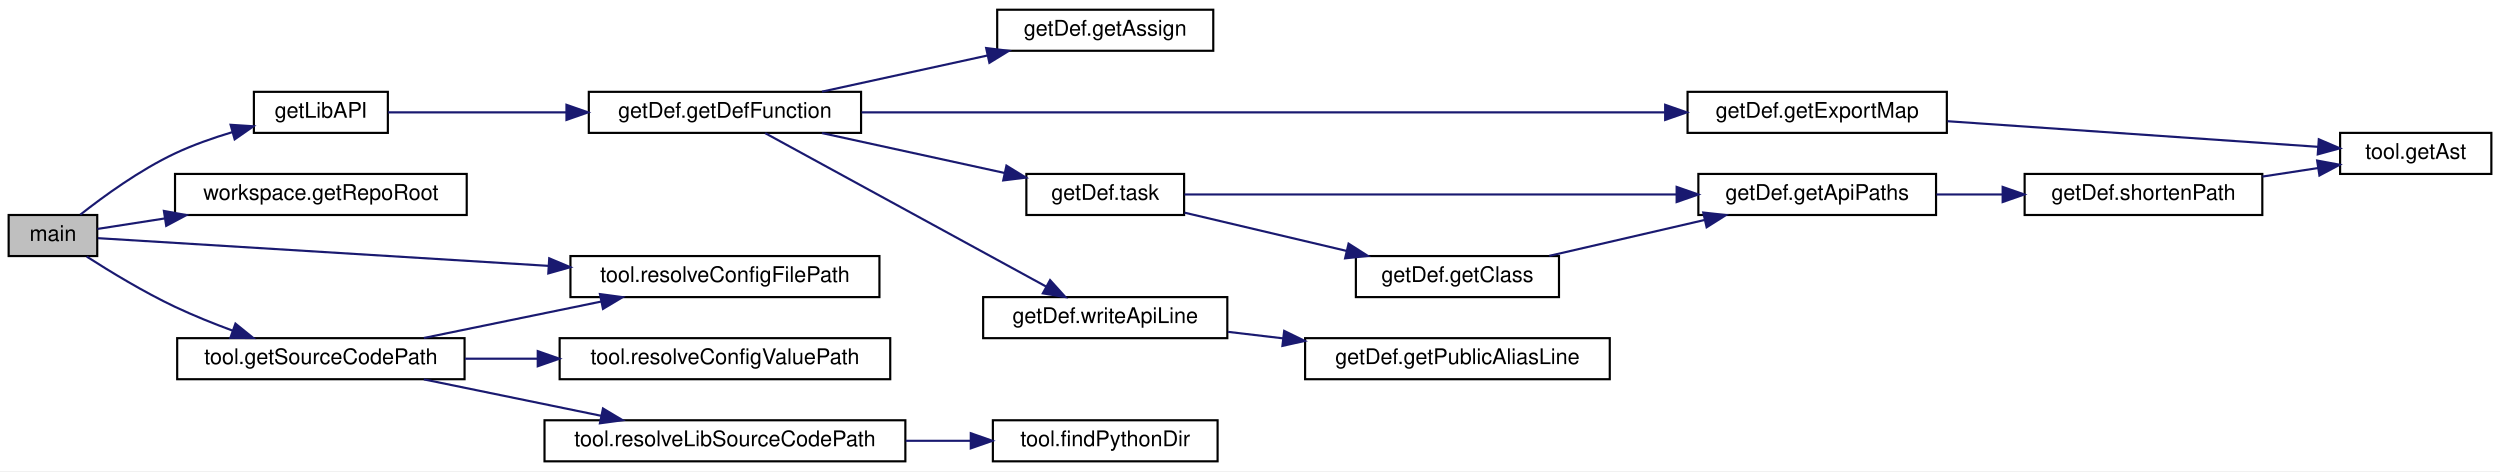
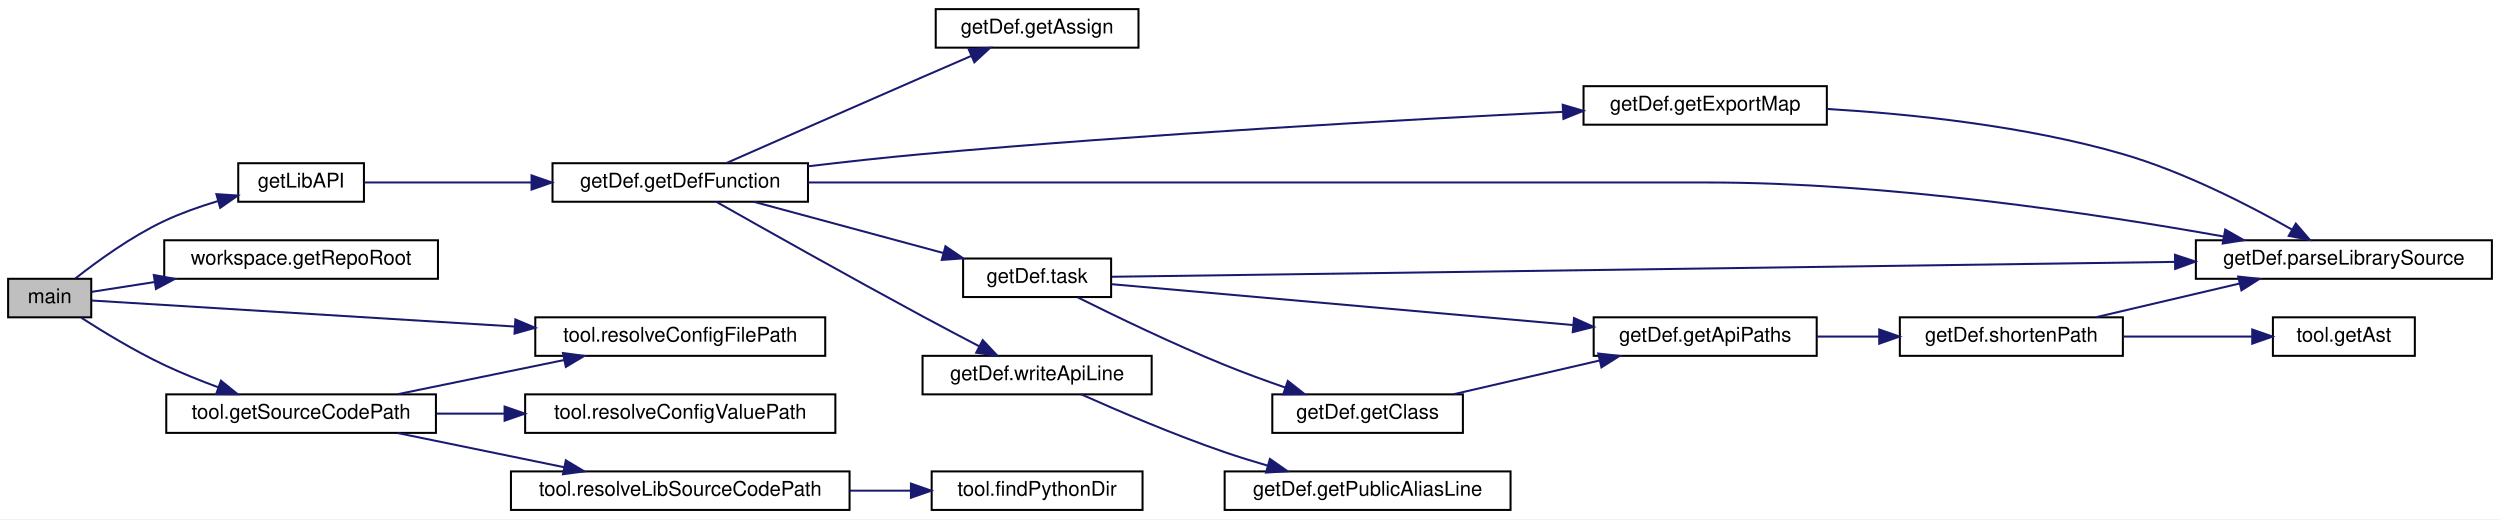
- <svg xmlns="http://www.w3.org/2000/svg" xmlns:xlink="http://www.w3.org/1999/xlink" width="1157pt" height="218pt" viewBox="0.00 0.00 1157.00 218.00">
-   <g id="graph0" class="graph" transform="scale(1 1) rotate(0) translate(4 214)">
-     <polygon fill="white" stroke="transparent" points="-4,4 -4,-214 1153,-214 1153,4 -4,4" />
+ <svg xmlns="http://www.w3.org/2000/svg" xmlns:xlink="http://www.w3.org/1999/xlink" width="1233pt" height="256pt" viewBox="0.00 0.00 1233.00 256.00">
+   <g id="graph0" class="graph" transform="scale(1 1) rotate(0) translate(4 252)">
+     <polygon fill="white" stroke="transparent" points="-4,4 -4,-252 1229,-252 1229,4 -4,4" />
    <g id="node1" class="node">
      <g id="a_node1">
        <a xlink:title="Main function of extracting lib API definitions 抽取库API定义主函数">
          <polygon fill="#bfbfbf" stroke="black" points="0,-95.5 0,-114.5 41,-114.5 41,-95.5 0,-95.5" />
          <text text-anchor="middle" x="20.5" y="-102.5" font-family="Helvetica,sans-Serif" font-size="10.00">main</text>
        </a>
      </g>
    </g>
    <g id="node2" class="node">
      <g id="a_node2">
        <a xlink:href="namespaceextractLibAPI.html#ac282d6cbb5ddd38eb5a05509552311f0" target="_top" xlink:title="Extract API definitions for a given library version 抽取给定库版本的API定义">
          <polygon fill="white" stroke="black" points="113.5,-152.5 113.5,-171.5 175.5,-171.5 175.5,-152.5 113.5,-152.5" />
          <text text-anchor="middle" x="144.5" y="-159.5" font-family="Helvetica,sans-Serif" font-size="10.00">getLibAPI</text>
        </a>
      </g>
    </g>
    <g id="edge1" class="edge">
      <path fill="none" stroke="midnightblue" d="M33.16,-114.65C43.95,-123.15 60.72,-135.35 77,-143 85.29,-146.9 94.55,-150.16 103.45,-152.82" />
      <polygon fill="midnightblue" stroke="midnightblue" points="102.72,-156.25 113.29,-155.56 104.6,-149.5 102.72,-156.25" />
    </g>
-     <g id="node13" class="node">
-       <g id="a_node13">
+     <g id="node14" class="node">
+       <g id="a_node14">
        <a xlink:href="namespaceworkspace.html#a0021e3b7235fc99d47ec6abf492a12e4" target="_top" xlink:title="Get PCART repository root path 获取PCART仓库根目录路径">
          <polygon fill="white" stroke="black" points="77,-114.5 77,-133.5 212,-133.5 212,-114.5 77,-114.5" />
          <text text-anchor="middle" x="144.5" y="-121.5" font-family="Helvetica,sans-Serif" font-size="10.00">workspace.getRepoRoot</text>
        </a>
      </g>
    </g>
-     <g id="edge14" class="edge">
+     <g id="edge17" class="edge">
      <path fill="none" stroke="midnightblue" d="M41.1,-108.05C49.85,-109.42 60.76,-111.11 72.16,-112.89" />
      <polygon fill="midnightblue" stroke="midnightblue" points="71.85,-116.38 82.27,-114.46 72.92,-109.47 71.85,-116.38" />
    </g>
-     <g id="node14" class="node">
-       <g id="a_node14">
+     <g id="node15" class="node">
+       <g id="a_node15">
        <a xlink:href="namespacetool.html#a5a0b1bafb746ee2c4ff6dedacb3cfb86" target="_top" xlink:title="Get source code path of the lib 获取库源码路径">
          <polygon fill="white" stroke="black" points="78,-38.5 78,-57.5 211,-57.5 211,-38.5 78,-38.5" />
          <text text-anchor="middle" x="144.5" y="-45.5" font-family="Helvetica,sans-Serif" font-size="10.00">tool.getSourceCodePath</text>
        </a>
      </g>
    </g>
-     <g id="edge15" class="edge">
+     <g id="edge18" class="edge">
      <path fill="none" stroke="midnightblue" d="M36.15,-95.24C47.11,-88.21 62.61,-78.8 77,-72 85.48,-68 94.81,-64.24 103.74,-60.95" />
      <polygon fill="midnightblue" stroke="midnightblue" points="104.97,-64.23 113.21,-57.57 102.62,-57.64 104.97,-64.23" />
    </g>
-     <g id="node15" class="node">
-       <g id="a_node15">
+     <g id="node16" class="node">
+       <g id="a_node16">
        <a xlink:href="namespacetool.html#a924419c52a2a18a8cbef3b0fb9bac5f3" target="_top" xlink:title="Resolve PCART config file path 解析PCART配置文件路径">
          <polygon fill="white" stroke="black" points="260,-76.5 260,-95.5 403,-95.5 403,-76.5 260,-76.5" />
          <text text-anchor="middle" x="331.5" y="-83.5" font-family="Helvetica,sans-Serif" font-size="10.00">tool.resolveConfigFilePath</text>
        </a>
      </g>
    </g>
-     <g id="edge20" class="edge">
+     <g id="edge23" class="edge">
      <path fill="none" stroke="midnightblue" d="M41.3,-103.78C82.5,-101.25 179.45,-95.29 249.77,-90.96" />
      <polygon fill="midnightblue" stroke="midnightblue" points="250.18,-94.45 259.94,-90.34 249.75,-87.46 250.18,-94.45" />
    </g>
    <g id="node3" class="node">
      <g id="a_node3">
        <a xlink:href="namespacegetDef.html#ad6f70c11131f697c5bce20d6ef27608d" target="_top" xlink:title="Extract all lib API definitions from a specified version 抽取给定版本的库API定义">
          <polygon fill="white" stroke="black" points="268.5,-152.5 268.5,-171.5 394.5,-171.5 394.5,-152.5 268.5,-152.5" />
          <text text-anchor="middle" x="331.5" y="-159.5" font-family="Helvetica,sans-Serif" font-size="10.00">getDef.getDefFunction</text>
        </a>
      </g>
    </g>
    <g id="edge2" class="edge">
      <path fill="none" stroke="midnightblue" d="M175.64,-162C197.98,-162 229.42,-162 258.14,-162" />
      <polygon fill="midnightblue" stroke="midnightblue" points="258.16,-165.5 268.16,-162 258.16,-158.5 258.16,-165.5" />
    </g>
    <g id="node4" class="node">
      <g id="a_node4">
        <a xlink:href="namespacegetDef.html#a05246d5cb347cca492448cfc1f45be77" target="_top" xlink:title="Extract all assign node from a .py file's AST 通过AST获取.py文件的Assign语句">
-           <polygon fill="white" stroke="black" points="457.5,-190.5 457.5,-209.5 557.5,-209.5 557.5,-190.5 457.5,-190.5" />
-           <text text-anchor="middle" x="507.5" y="-197.5" font-family="Helvetica,sans-Serif" font-size="10.00">getDef.getAssign</text>
+           <polygon fill="white" stroke="black" points="457.5,-228.5 457.5,-247.5 557.5,-247.5 557.5,-228.5 457.5,-228.5" />
+           <text text-anchor="middle" x="507.5" y="-235.5" font-family="Helvetica,sans-Serif" font-size="10.00">getDef.getAssign</text>
        </a>
      </g>
    </g>
    <g id="edge3" class="edge">
-       <path fill="none" stroke="midnightblue" d="M376.41,-171.59C399.68,-176.67 428.45,-182.96 453.02,-188.32" />
-       <polygon fill="midnightblue" stroke="midnightblue" points="452.39,-191.77 462.91,-190.48 453.89,-184.93 452.39,-191.77" />
+       <path fill="none" stroke="midnightblue" d="M354.33,-171.62C378.09,-182.08 417.22,-199.29 451,-214 458.8,-217.4 467.22,-221.05 475.1,-224.45" />
+       <polygon fill="midnightblue" stroke="midnightblue" points="473.77,-227.7 484.34,-228.45 476.55,-221.27 473.77,-227.7" />
    </g>
    <g id="node5" class="node">
      <g id="a_node5">
        <a xlink:href="namespacegetDef.html#a6f1db28dcc0111f8e94227cadd8ec0b9" target="_top" xlink:title="Build the re-export mapping of library API definitions 构建库API定义的重导出映射">
-           <polygon fill="white" stroke="black" points="777,-152.5 777,-171.5 897,-171.5 897,-152.5 777,-152.5" />
-           <text text-anchor="middle" x="837" y="-159.5" font-family="Helvetica,sans-Serif" font-size="10.00">getDef.getExportMap</text>
+           <polygon fill="white" stroke="black" points="777,-190.5 777,-209.5 897,-209.5 897,-190.5 777,-190.5" />
+           <text text-anchor="middle" x="837" y="-197.5" font-family="Helvetica,sans-Serif" font-size="10.00">getDef.getExportMap</text>
        </a>
      </g>
    </g>
    <g id="edge4" class="edge">
-       <path fill="none" stroke="midnightblue" d="M394.74,-162C489.15,-162 667.94,-162 766.48,-162" />
-       <polygon fill="midnightblue" stroke="midnightblue" points="766.63,-165.5 776.63,-162 766.63,-158.5 766.63,-165.5" />
+       <path fill="none" stroke="midnightblue" d="M394.55,-169.99C412.72,-172.15 432.64,-174.34 451,-176 561.27,-185.94 689.69,-193.05 766.82,-196.84" />
+       <polygon fill="midnightblue" stroke="midnightblue" points="766.73,-200.34 776.89,-197.33 767.07,-193.35 766.73,-200.34" />
+     </g>
+     <g id="node6" class="node">
+       <g id="a_node6">
+         <a xlink:href="namespacegetDef.html#a685a4a09e134cab045b3639605ed9414" target="_top" xlink:title=" ">
+           <polygon fill="white" stroke="black" points="1079,-114.5 1079,-133.5 1225,-133.5 1225,-114.5 1079,-114.5" />
+           <text text-anchor="middle" x="1152" y="-121.5" font-family="Helvetica,sans-Serif" font-size="10.00">getDef.parseLibrarySource</text>
+         </a>
+       </g>
+     </g>
+     <g id="edge6" class="edge">
+       <path fill="none" stroke="midnightblue" d="M394.61,-162C462.23,-162 573.55,-162 669.5,-162 669.5,-162 669.5,-162 838,-162 927.32,-162 1029.93,-146.56 1092.61,-135.37" />
+       <polygon fill="midnightblue" stroke="midnightblue" points="1093.48,-138.77 1102.69,-133.54 1092.23,-131.88 1093.48,-138.77" />
    </g>
    <g id="node7" class="node">
      <g id="a_node7">
        <a xlink:href="namespacegetDef.html#a72e062c2a716329ad5304fdb3c095a86" target="_top" xlink:title="Extract all lib API definitions from a source file 抽取库源码API定义任务">
-           <polygon fill="white" stroke="black" points="471,-114.5 471,-133.5 544,-133.5 544,-114.5 471,-114.5" />
-           <text text-anchor="middle" x="507.5" y="-121.5" font-family="Helvetica,sans-Serif" font-size="10.00">getDef.task</text>
-         </a>
-       </g>
-     </g>
-     <g id="edge6" class="edge">
-       <path fill="none" stroke="midnightblue" d="M376.41,-152.41C402.18,-146.78 434.71,-139.68 460.79,-133.98" />
-       <polygon fill="midnightblue" stroke="midnightblue" points="461.78,-137.35 470.8,-131.8 460.29,-130.51 461.78,-137.35" />
-     </g>
-     <g id="node11" class="node">
-       <g id="a_node11">
+           <polygon fill="white" stroke="black" points="471,-105.5 471,-124.5 544,-124.5 544,-105.5 471,-105.5" />
+           <text text-anchor="middle" x="507.5" y="-112.5" font-family="Helvetica,sans-Serif" font-size="10.00">getDef.task</text>
+         </a>
+       </g>
+     </g>
+     <g id="edge7" class="edge">
+       <path fill="none" stroke="midnightblue" d="M367.71,-152.49C394.63,-145.22 431.94,-135.14 461.1,-127.26" />
+       <polygon fill="midnightblue" stroke="midnightblue" points="462.3,-130.56 471.04,-124.58 460.48,-123.81 462.3,-130.56" />
+     </g>
+     <g id="node12" class="node">
+       <g id="a_node12">
        <a xlink:href="namespacegetDef.html#a1910dc3d1a27e1e75655c6089e0fc93f" target="_top" xlink:title="Write one lib API line and its public alias if needed 写出一行库API，并按需写出公开路径别名">
          <polygon fill="white" stroke="black" points="451,-57.5 451,-76.5 564,-76.5 564,-57.5 451,-57.5" />
          <text text-anchor="middle" x="507.5" y="-64.5" font-family="Helvetica,sans-Serif" font-size="10.00">getDef.writeApiLine</text>
        </a>
      </g>
    </g>
-     <g id="edge12" class="edge">
-       <path fill="none" stroke="midnightblue" d="M350.14,-152.37C380.83,-135.61 444.21,-101.01 480.14,-81.39" />
-       <polygon fill="midnightblue" stroke="midnightblue" points="481.97,-84.38 489.07,-76.52 478.62,-78.24 481.97,-84.38" />
-     </g>
-     <g id="node6" class="node">
-       <g id="a_node6">
-         <a xlink:href="namespacetool.html#a163a1af85c967f70b1495290735321aa" target="_top" xlink:title="Get AST for code 将代码转化为Ast树">
-           <polygon fill="white" stroke="black" points="1079,-133.5 1079,-152.5 1149,-152.5 1149,-133.5 1079,-133.5" />
-           <text text-anchor="middle" x="1114" y="-140.5" font-family="Helvetica,sans-Serif" font-size="10.00">tool.getAst</text>
-         </a>
-       </g>
+     <g id="edge15" class="edge">
+       <path fill="none" stroke="midnightblue" d="M349.3,-152.46C372.19,-139.5 414.53,-115.68 451,-96 460.09,-91.1 470.08,-85.84 479.04,-81.16" />
+       <polygon fill="midnightblue" stroke="midnightblue" points="480.67,-84.26 487.93,-76.54 477.45,-78.05 480.67,-84.26" />
    </g>
    <g id="edge5" class="edge">
-       <path fill="none" stroke="midnightblue" d="M897.33,-157.9C948.86,-154.34 1022.31,-149.27 1068.81,-146.05" />
-       <polygon fill="midnightblue" stroke="midnightblue" points="1069.14,-149.54 1078.88,-145.36 1068.66,-142.56 1069.14,-149.54" />
+       <path fill="none" stroke="midnightblue" d="M897.35,-198.25C938.84,-195.77 995.17,-189.89 1043,-176 1073.12,-167.25 1105.2,-150.79 1126.5,-138.72" />
+       <polygon fill="midnightblue" stroke="midnightblue" points="1128.3,-141.72 1135.21,-133.69 1124.8,-135.66 1128.3,-141.72" />
+     </g>
+     <g id="edge14" class="edge">
+       <path fill="none" stroke="midnightblue" d="M544.42,-115.5C644.26,-116.9 927.02,-120.86 1068.4,-122.84" />
+       <polygon fill="midnightblue" stroke="midnightblue" points="1068.7,-126.35 1078.74,-122.99 1068.79,-119.35 1068.7,-126.35" />
    </g>
    <g id="node8" class="node">
      <g id="a_node8">
        <a xlink:href="namespacegetDef.html#ac8322e6b6fc384cb500e85ad27da4423" target="_top" xlink:title="Get all available paths of a library API definition 获取库API定义的所有可用路径">
-           <polygon fill="white" stroke="black" points="782,-114.5 782,-133.5 892,-133.5 892,-114.5 782,-114.5" />
-           <text text-anchor="middle" x="837" y="-121.5" font-family="Helvetica,sans-Serif" font-size="10.00">getDef.getApiPaths</text>
-         </a>
-       </g>
-     </g>
-     <g id="edge7" class="edge">
-       <path fill="none" stroke="midnightblue" d="M544.17,-124C598.73,-124 703.73,-124 771.78,-124" />
-       <polygon fill="midnightblue" stroke="midnightblue" points="771.95,-127.5 781.95,-124 771.95,-120.5 771.95,-127.5" />
-     </g>
-     <g id="node10" class="node">
-       <g id="a_node10">
+           <polygon fill="white" stroke="black" points="782,-76.5 782,-95.5 892,-95.5 892,-76.5 782,-76.5" />
+           <text text-anchor="middle" x="837" y="-83.5" font-family="Helvetica,sans-Serif" font-size="10.00">getDef.getApiPaths</text>
+         </a>
+       </g>
+     </g>
+     <g id="edge8" class="edge">
+       <path fill="none" stroke="midnightblue" d="M544.17,-111.84C598.73,-107.01 703.73,-97.71 771.78,-91.69" />
+       <polygon fill="midnightblue" stroke="midnightblue" points="772.3,-95.15 781.95,-90.79 771.68,-88.18 772.3,-95.15" />
+     </g>
+     <g id="node11" class="node">
+       <g id="a_node11">
        <a xlink:href="namespacegetDef.html#a810ac355c3375b2d7e5ce5ae2d338ace" target="_top" xlink:title="Extract class method definitions from a give class.">
-           <polygon fill="white" stroke="black" points="623.5,-76.5 623.5,-95.5 717.5,-95.5 717.5,-76.5 623.5,-76.5" />
-           <text text-anchor="middle" x="670.5" y="-83.5" font-family="Helvetica,sans-Serif" font-size="10.00">getDef.getClass</text>
-         </a>
-       </g>
-     </g>
-     <g id="edge10" class="edge">
-       <path fill="none" stroke="midnightblue" d="M544.23,-115.57C566.3,-110.36 594.94,-103.6 619.27,-97.86" />
-       <polygon fill="midnightblue" stroke="midnightblue" points="620.12,-101.25 629.05,-95.55 618.51,-94.44 620.12,-101.25" />
+           <polygon fill="white" stroke="black" points="623.5,-38.5 623.5,-57.5 717.5,-57.5 717.5,-38.5 623.5,-38.5" />
+           <text text-anchor="middle" x="670.5" y="-45.5" font-family="Helvetica,sans-Serif" font-size="10.00">getDef.getClass</text>
+         </a>
+       </g>
+     </g>
+     <g id="edge12" class="edge">
+       <path fill="none" stroke="midnightblue" d="M527.51,-105.34C545.84,-96.2 574.47,-82.37 600,-72 609.58,-68.11 620.05,-64.28 629.9,-60.86" />
+       <polygon fill="midnightblue" stroke="midnightblue" points="631.15,-64.13 639.48,-57.59 628.88,-57.5 631.15,-64.13" />
    </g>
    <g id="node9" class="node">
      <g id="a_node9">
        <a xlink:href="namespacegetDef.html#a9635f8db70c56416fee07e9d28c6bbbe" target="_top" xlink:title="Shorten the API path based on init.py and import alias 通过解析__init__.py和import别名,把源码中的部分API路径缩短">
-           <polygon fill="white" stroke="black" points="933,-114.5 933,-133.5 1043,-133.5 1043,-114.5 933,-114.5" />
-           <text text-anchor="middle" x="988" y="-121.5" font-family="Helvetica,sans-Serif" font-size="10.00">getDef.shortenPath</text>
-         </a>
-       </g>
-     </g>
-     <g id="edge8" class="edge">
-       <path fill="none" stroke="midnightblue" d="M892.21,-124C902.14,-124 912.58,-124 922.76,-124" />
-       <polygon fill="midnightblue" stroke="midnightblue" points="922.83,-127.5 932.83,-124 922.83,-120.5 922.83,-127.5" />
+           <polygon fill="white" stroke="black" points="933,-76.5 933,-95.5 1043,-95.5 1043,-76.5 933,-76.5" />
+           <text text-anchor="middle" x="988" y="-83.5" font-family="Helvetica,sans-Serif" font-size="10.00">getDef.shortenPath</text>
+         </a>
+       </g>
    </g>
    <g id="edge9" class="edge">
-       <path fill="none" stroke="midnightblue" d="M1043.03,-132.28C1051.66,-133.6 1060.5,-134.96 1068.86,-136.24" />
-       <polygon fill="midnightblue" stroke="midnightblue" points="1068.37,-139.7 1078.79,-137.76 1069.43,-132.78 1068.37,-139.7" />
+       <path fill="none" stroke="midnightblue" d="M892.21,-86C902.14,-86 912.58,-86 922.76,-86" />
+       <polygon fill="midnightblue" stroke="midnightblue" points="922.83,-89.5 932.83,-86 922.83,-82.5 922.83,-89.5" />
    </g>
    <g id="edge11" class="edge">
-       <path fill="none" stroke="midnightblue" d="M713.01,-95.59C734.82,-100.63 761.73,-106.84 784.82,-112.18" />
-       <polygon fill="midnightblue" stroke="midnightblue" points="784.26,-115.64 794.79,-114.48 785.83,-108.82 784.26,-115.64" />
-     </g>
-     <g id="node12" class="node">
-       <g id="a_node12">
+       <path fill="none" stroke="midnightblue" d="M1029.88,-95.59C1051.35,-100.63 1077.86,-106.84 1100.6,-112.18" />
+       <polygon fill="midnightblue" stroke="midnightblue" points="1099.88,-115.6 1110.41,-114.48 1101.48,-108.79 1099.88,-115.6" />
+     </g>
+     <g id="node10" class="node">
+       <g id="a_node10">
+         <a xlink:href="namespacetool.html#a163a1af85c967f70b1495290735321aa" target="_top" xlink:title="Get AST for code 将代码转化为Ast树">
+           <polygon fill="white" stroke="black" points="1117,-76.5 1117,-95.5 1187,-95.5 1187,-76.5 1117,-76.5" />
+           <text text-anchor="middle" x="1152" y="-83.5" font-family="Helvetica,sans-Serif" font-size="10.00">tool.getAst</text>
+         </a>
+       </g>
+     </g>
+     <g id="edge10" class="edge">
+       <path fill="none" stroke="midnightblue" d="M1043.39,-86C1063.96,-86 1087.11,-86 1106.65,-86" />
+       <polygon fill="midnightblue" stroke="midnightblue" points="1106.8,-89.5 1116.8,-86 1106.8,-82.5 1106.8,-89.5" />
+     </g>
+     <g id="edge13" class="edge">
+       <path fill="none" stroke="midnightblue" d="M713.01,-57.59C734.82,-62.63 761.73,-68.84 784.82,-74.18" />
+       <polygon fill="midnightblue" stroke="midnightblue" points="784.26,-77.64 794.79,-76.48 785.83,-70.82 784.26,-77.64" />
+     </g>
+     <g id="node13" class="node">
+       <g id="a_node13">
        <a xlink:href="namespacegetDef.html#aee955cbb7b6b4e386f8a5a948b865461" target="_top" xlink:title="Return a public alias line for source-root API lines 为源码根路径API行生成公开路径别名">
-           <polygon fill="white" stroke="black" points="600,-38.5 600,-57.5 741,-57.5 741,-38.5 600,-38.5" />
-           <text text-anchor="middle" x="670.5" y="-45.5" font-family="Helvetica,sans-Serif" font-size="10.00">getDef.getPublicAliasLine</text>
-         </a>
-       </g>
-     </g>
-     <g id="edge13" class="edge">
-       <path fill="none" stroke="midnightblue" d="M564.36,-60.41C572.58,-59.44 581.19,-58.42 589.78,-57.41" />
-       <polygon fill="midnightblue" stroke="midnightblue" points="590.32,-60.87 599.84,-56.22 589.5,-53.92 590.32,-60.87" />
+           <polygon fill="white" stroke="black" points="600,-0.5 600,-19.5 741,-19.5 741,-0.5 600,-0.5" />
+           <text text-anchor="middle" x="670.5" y="-7.5" font-family="Helvetica,sans-Serif" font-size="10.00">getDef.getPublicAliasLine</text>
+         </a>
+       </g>
    </g>
    <g id="edge16" class="edge">
+       <path fill="none" stroke="midnightblue" d="M529.29,-57.48C547.65,-49.29 575.27,-37.48 600,-29 606.83,-26.66 614.12,-24.41 621.31,-22.32" />
+       <polygon fill="midnightblue" stroke="midnightblue" points="622.32,-25.67 631,-19.59 620.42,-18.93 622.32,-25.67" />
+     </g>
+     <g id="edge19" class="edge">
      <path fill="none" stroke="midnightblue" d="M192.18,-57.59C217.15,-62.72 248.06,-69.07 274.33,-74.46" />
      <polygon fill="midnightblue" stroke="midnightblue" points="273.65,-77.9 284.15,-76.48 275.06,-71.04 273.65,-77.9" />
    </g>
-     <g id="node16" class="node">
-       <g id="a_node16">
+     <g id="node17" class="node">
+       <g id="a_node17">
        <a xlink:href="namespacetool.html#a798f243de94474f63d3b1edeb8384a3e" target="_top" xlink:title="Resolve path value loaded from PCART config 解析PCART配置字段中的路径值">
          <polygon fill="white" stroke="black" points="255,-38.5 255,-57.5 408,-57.5 408,-38.5 255,-38.5" />
          <text text-anchor="middle" x="331.5" y="-45.5" font-family="Helvetica,sans-Serif" font-size="10.00">tool.resolveConfigValuePath</text>
        </a>
      </g>
    </g>
-     <g id="edge17" class="edge">
+     <g id="edge20" class="edge">
      <path fill="none" stroke="midnightblue" d="M211.24,-48C222.06,-48 233.41,-48 244.62,-48" />
      <polygon fill="midnightblue" stroke="midnightblue" points="244.87,-51.5 254.87,-48 244.87,-44.5 244.87,-51.5" />
    </g>
-     <g id="node17" class="node">
-       <g id="a_node17">
+     <g id="node18" class="node">
+       <g id="a_node18">
        <a xlink:href="namespacetool.html#a2d4cc637e96018fc37642a78f93f7620" target="_top" xlink:title="Resolve the source package directory for a library in a virtual environment 从虚拟环境中解析库源码目录">
          <polygon fill="white" stroke="black" points="248,-0.5 248,-19.5 415,-19.5 415,-0.5 248,-0.5" />
          <text text-anchor="middle" x="331.5" y="-7.5" font-family="Helvetica,sans-Serif" font-size="10.00">tool.resolveLibSourceCodePath</text>
        </a>
      </g>
    </g>
-     <g id="edge18" class="edge">
+     <g id="edge21" class="edge">
      <path fill="none" stroke="midnightblue" d="M192.18,-38.41C217.15,-33.28 248.06,-26.93 274.33,-21.54" />
      <polygon fill="midnightblue" stroke="midnightblue" points="275.06,-24.96 284.15,-19.52 273.65,-18.1 275.06,-24.96" />
    </g>
-     <g id="node18" class="node">
-       <g id="a_node18">
+     <g id="node19" class="node">
+       <g id="a_node19">
        <a xlink:href="namespacetool.html#af97e9e63a1ae8577bbe8865743d57b21" target="_top" xlink:title="Get Python interpreter path 获取Python解释器路径">
          <polygon fill="white" stroke="black" points="455.5,-0.5 455.5,-19.5 559.5,-19.5 559.5,-0.5 455.5,-0.5" />
          <text text-anchor="middle" x="507.5" y="-7.5" font-family="Helvetica,sans-Serif" font-size="10.00">tool.findPythonDir</text>
        </a>
      </g>
    </g>
-     <g id="edge19" class="edge">
+     <g id="edge22" class="edge">
      <path fill="none" stroke="midnightblue" d="M415.17,-10C425.21,-10 435.34,-10 445,-10" />
      <polygon fill="midnightblue" stroke="midnightblue" points="445.28,-13.5 455.28,-10 445.28,-6.5 445.28,-13.5" />
    </g>
  </g>
</svg>
